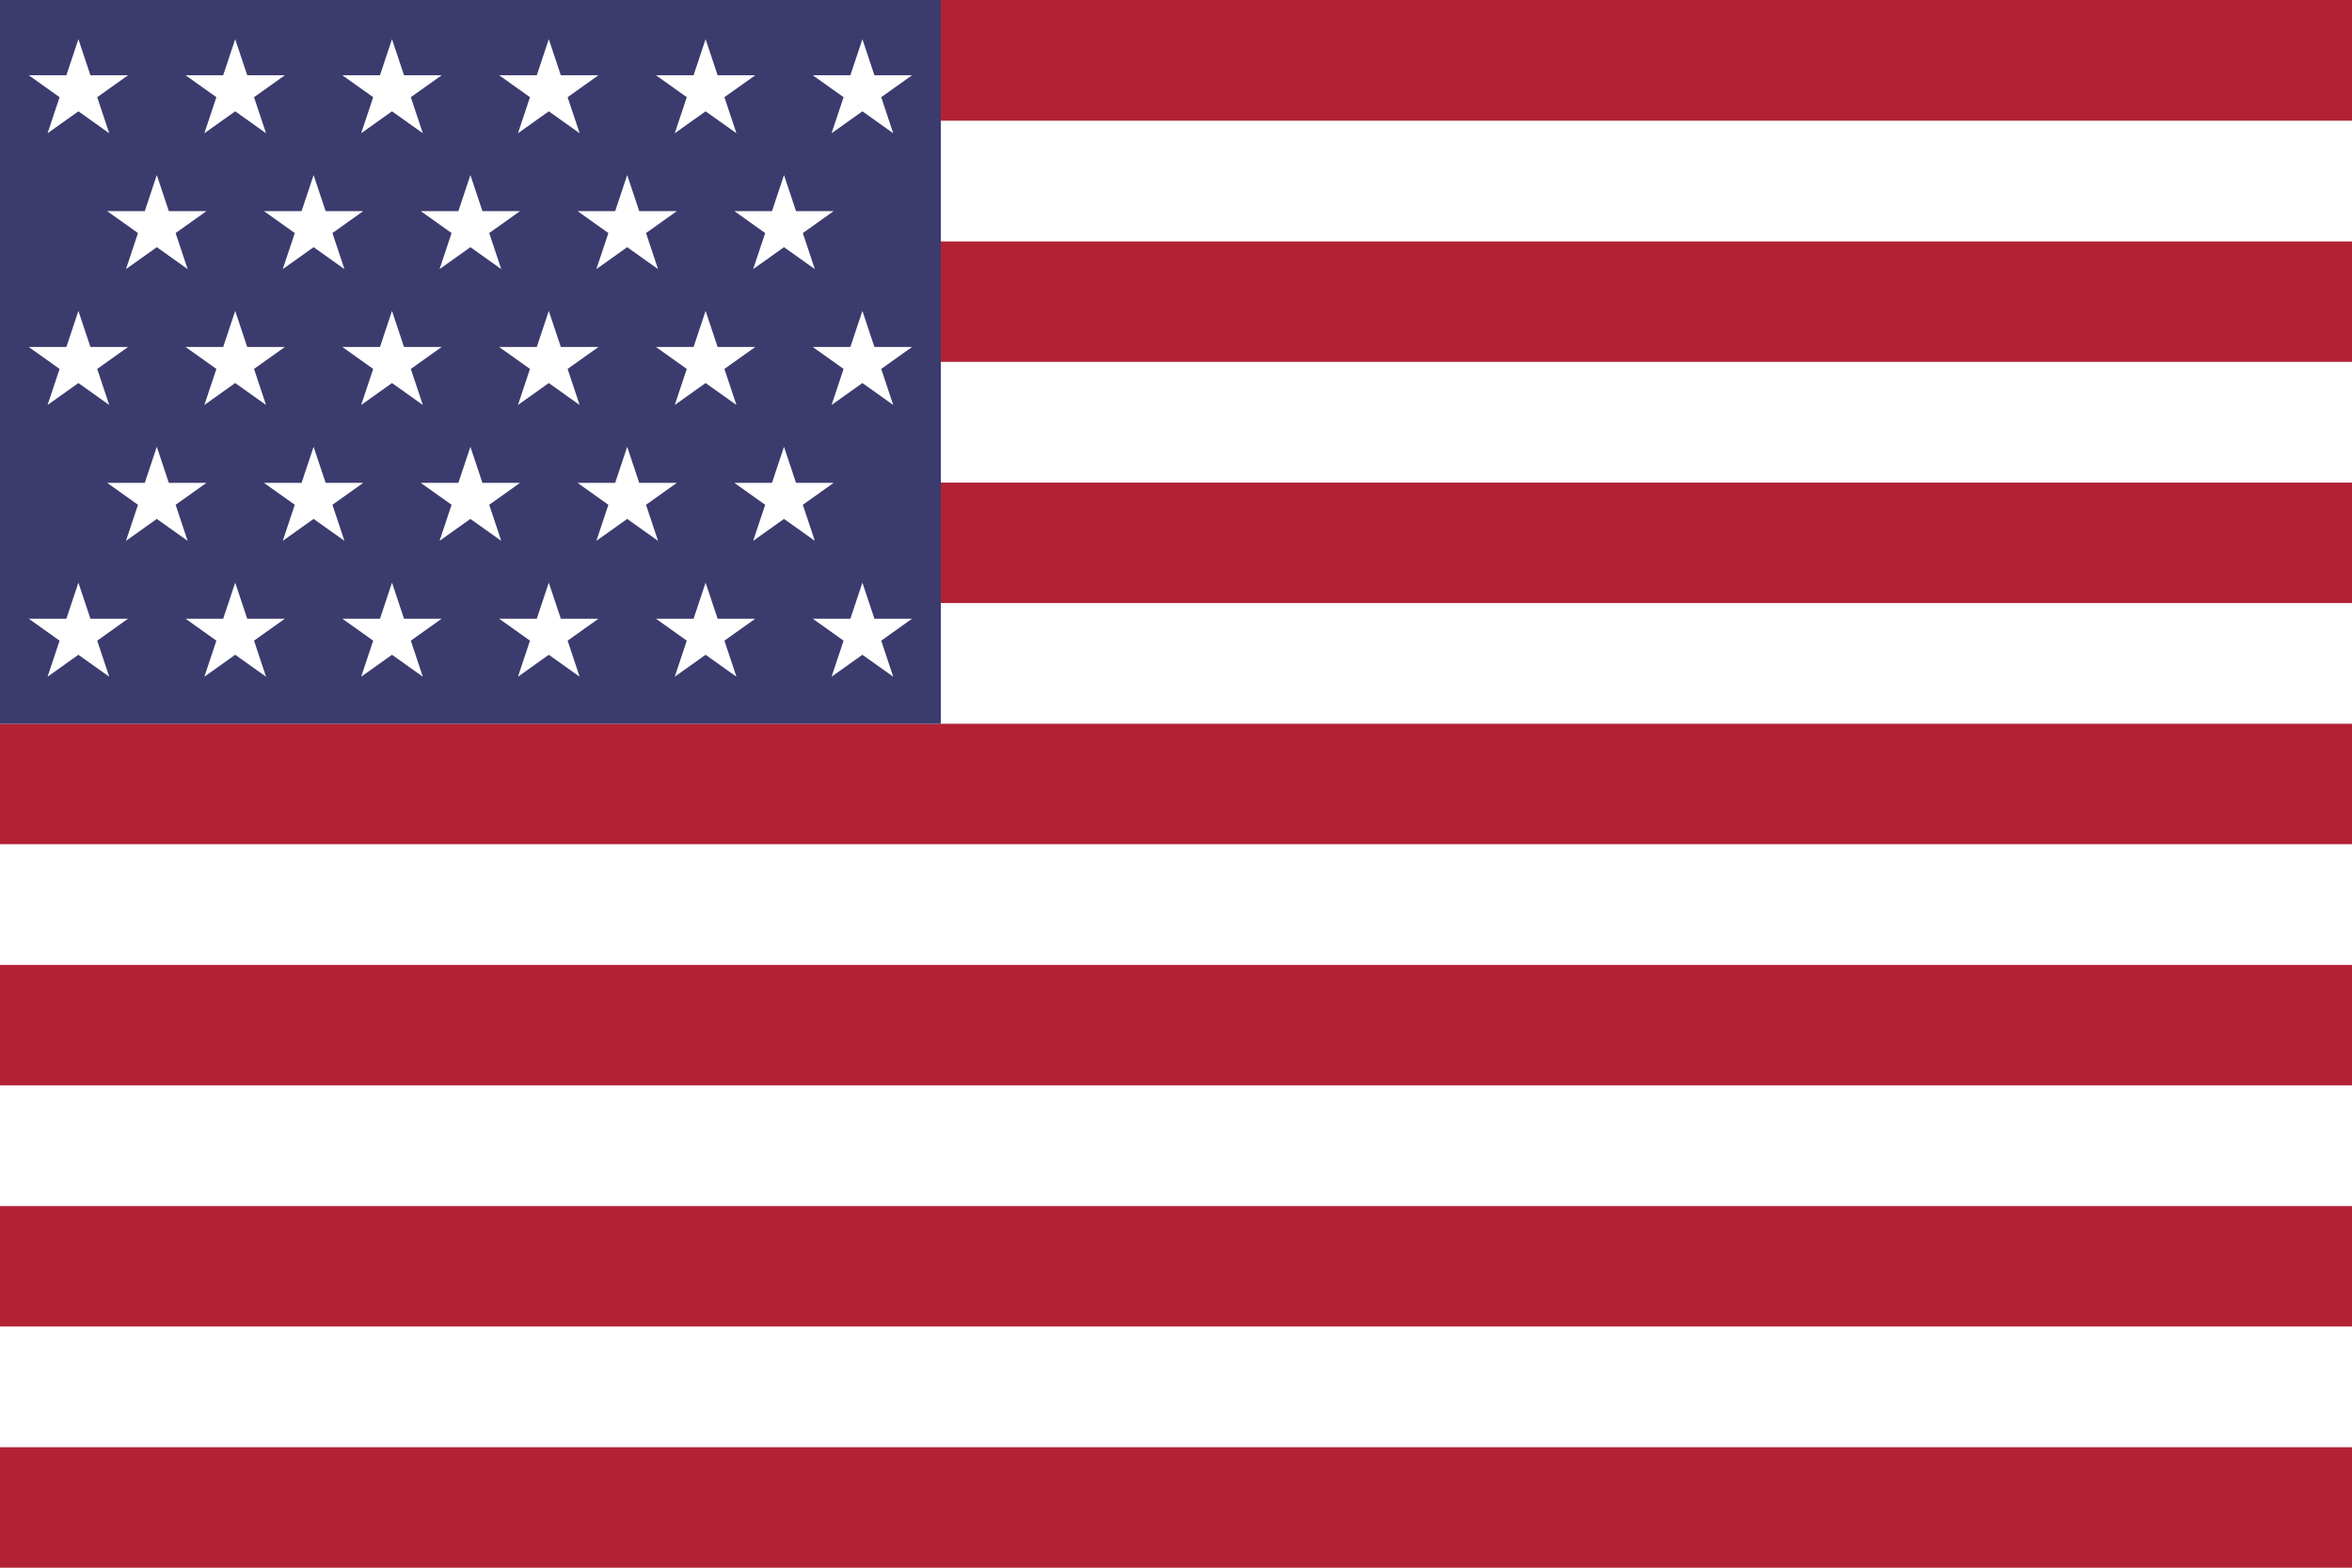
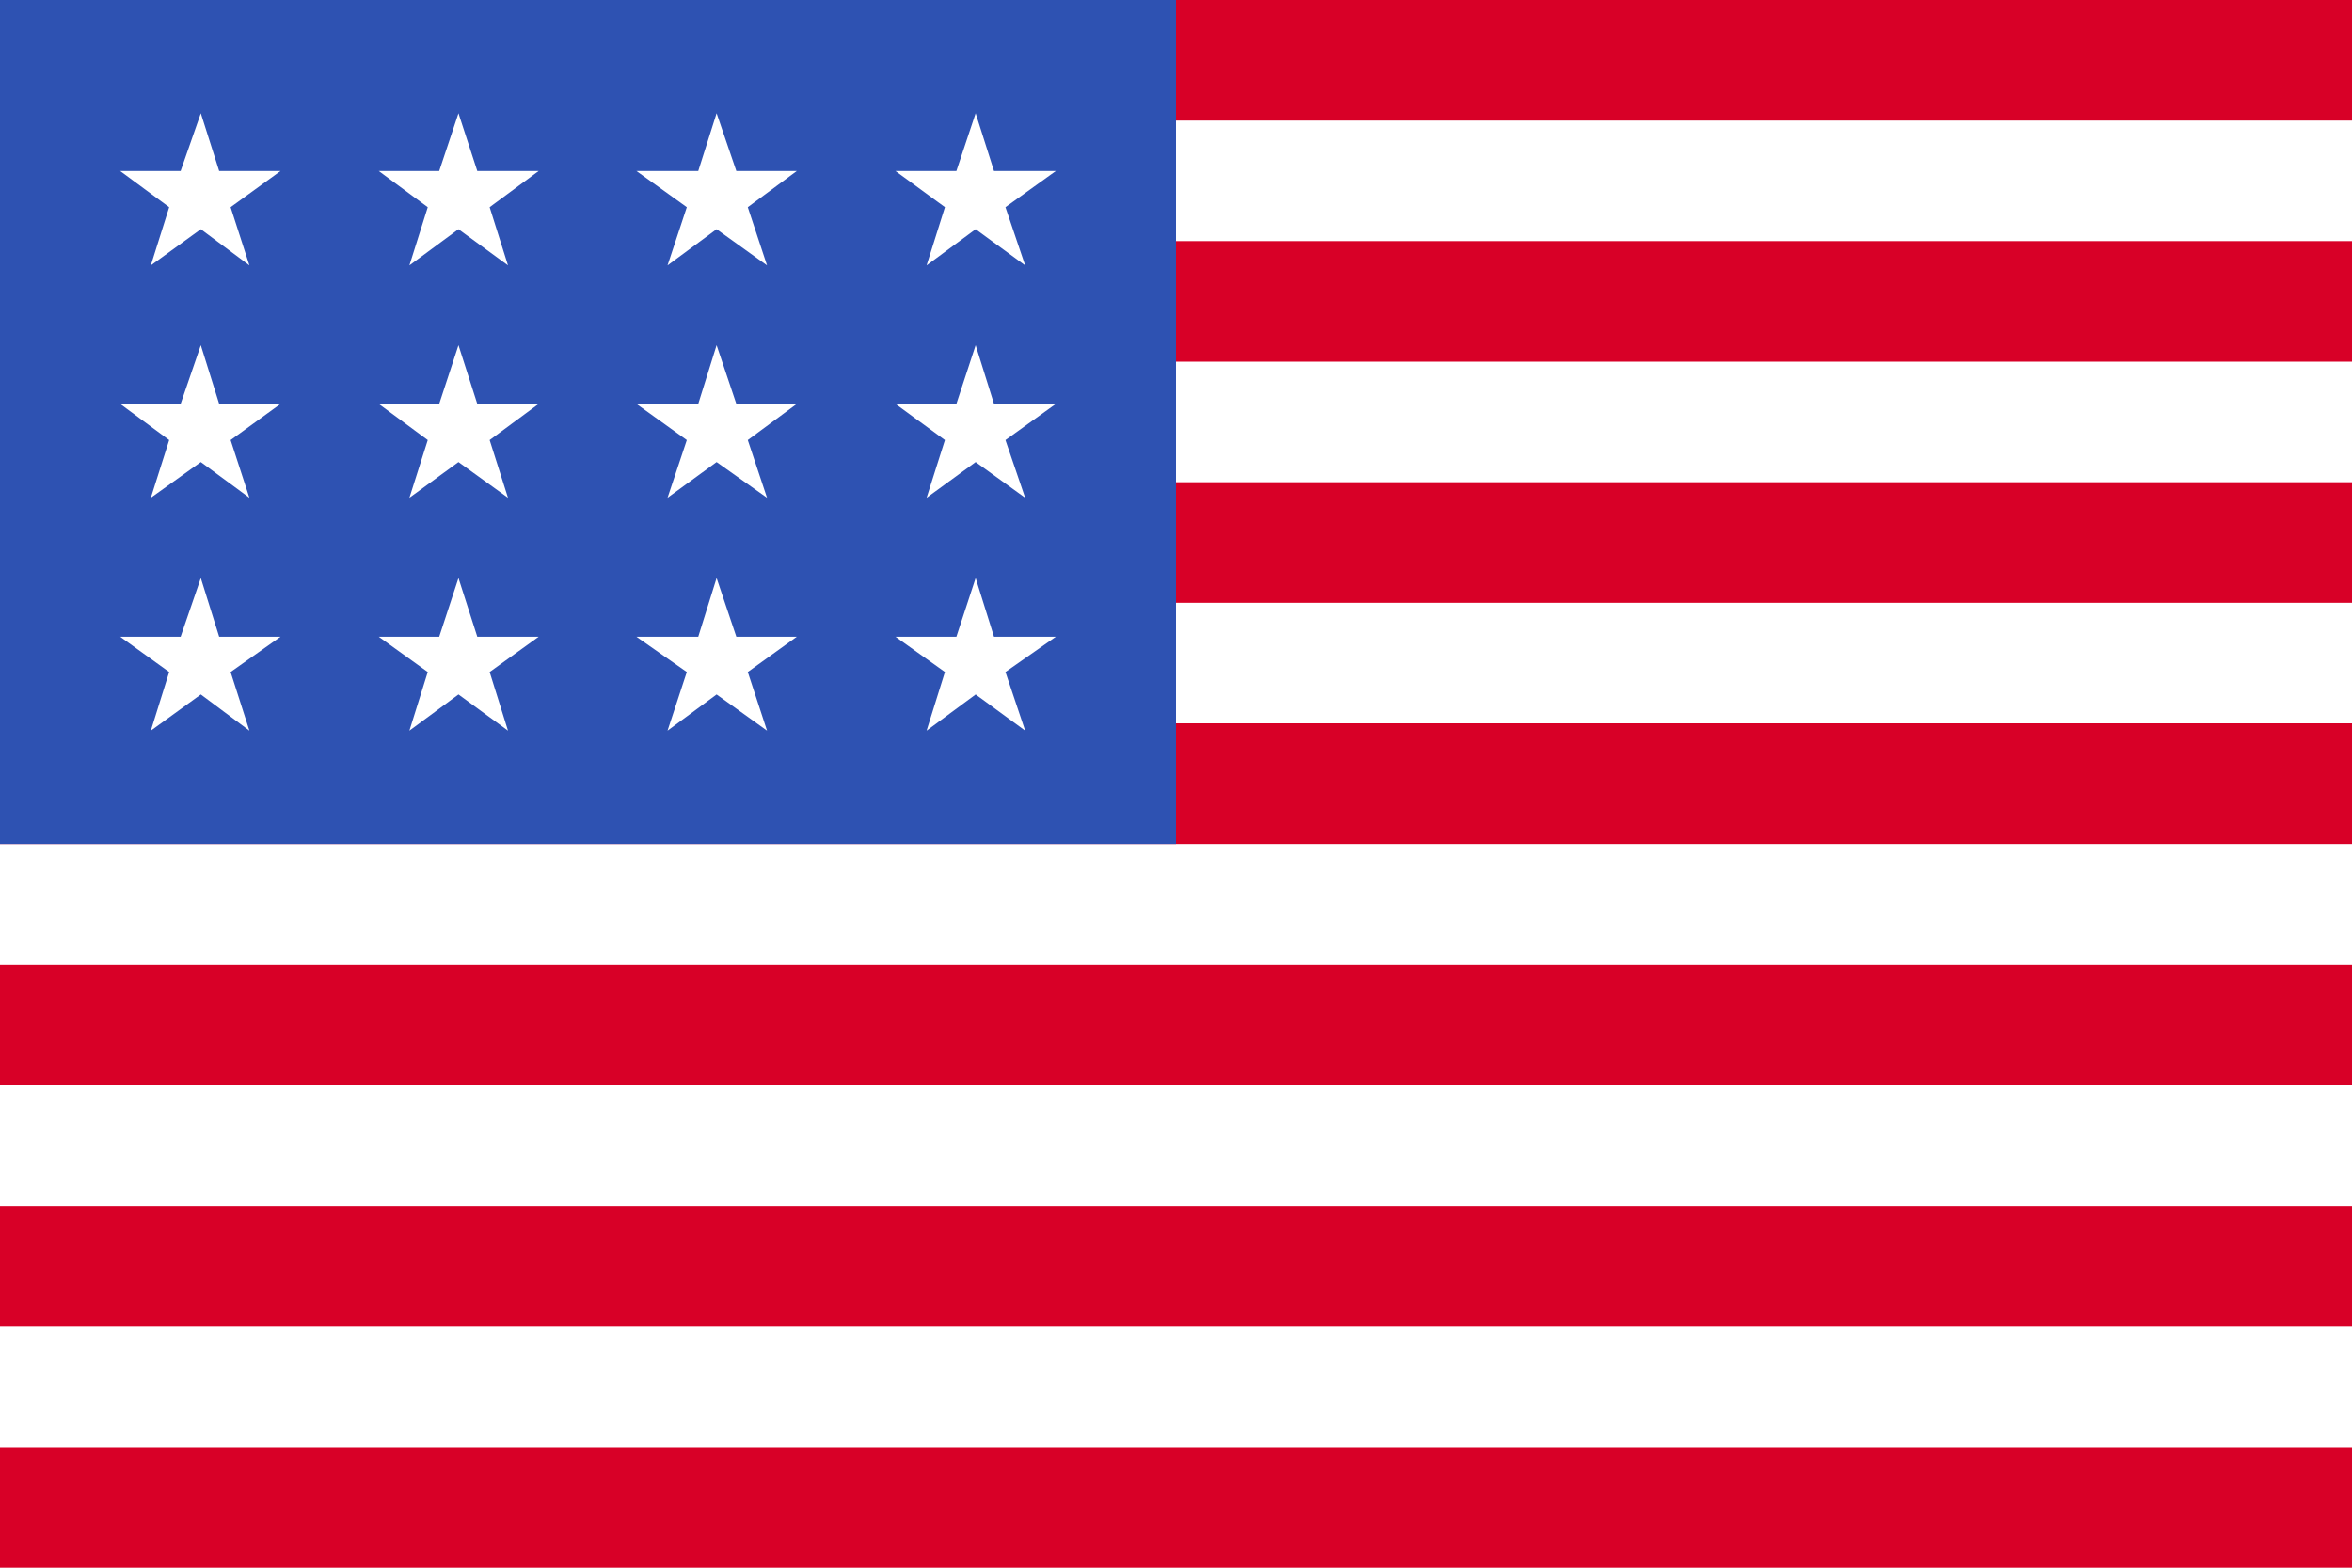
- <svg xmlns="http://www.w3.org/2000/svg" viewBox="0 0 900 600">
-   <rect fill="#b22234" width="900" height="600" />
-   <path fill="#fff" d="M0,46.2h900v46.2H0V46.2z M0,138.5h900v46.2H0V138.5z M0,230.8h900V277H0V230.8z M0,323.1h900v46.2H0V323.1z M0,415.4h900v46.2H0V415.4z M0,507.7h900v46.2H0V507.7z" />
-   <rect fill="#3c3b6e" width="360" height="277" />
-   <g fill="#fff">
-     <g id="star">
-       <polygon points="30,15 34.6,28.8 49,28.8 37.2,37.2 41.8,51 30,42.6 18.2,51 22.8,37.2 11,28.8 25.4,28.8" />
-     </g>
-     <use href="#star" x="60" />
-     <use href="#star" x="120" />
-     <use href="#star" x="180" />
-     <use href="#star" x="240" />
-     <use href="#star" x="300" />
-     <use href="#star" x="30" y="52" />
-     <use href="#star" x="90" y="52" />
-     <use href="#star" x="150" y="52" />
-     <use href="#star" x="210" y="52" />
-     <use href="#star" x="270" y="52" />
-     <use href="#star" y="104" />
-     <use href="#star" x="60" y="104" />
-     <use href="#star" x="120" y="104" />
-     <use href="#star" x="180" y="104" />
-     <use href="#star" x="240" y="104" />
-     <use href="#star" x="300" y="104" />
-     <use href="#star" x="30" y="156" />
-     <use href="#star" x="90" y="156" />
-     <use href="#star" x="150" y="156" />
-     <use href="#star" x="210" y="156" />
-     <use href="#star" x="270" y="156" />
-     <use href="#star" y="208" />
-     <use href="#star" x="60" y="208" />
-     <use href="#star" x="120" y="208" />
-     <use href="#star" x="180" y="208" />
-     <use href="#star" x="240" y="208" />
-     <use href="#star" x="300" y="208" />
+ <svg xmlns="http://www.w3.org/2000/svg" viewBox="0 0 513 342">
+   <path fill="#FFF" d="M0 0h513v342H0z" />
+   <g fill="#D80027">
+     <path d="M0 0h513v26.3H0zM0 52.6h513v26.3H0zM0 105.2h513v26.3H0zM0 157.8h513v26.3H0zM0 210.5h513v26.3H0zM0 263.1h513v26.3H0zM0 315.7h513V342H0z" />
+   </g>
+   <path fill="#2E52B2" d="M0 0h256.5v184.1H0z" />
+   <g fill="#FFF">
+     <path d="m47.8 138.9-4-12.8-4.4 12.8H26.2l10.7 7.7-4 12.8 10.9-7.9 10.6 7.9-4.1-12.8 10.9-7.7zM104.1 138.9l-4.1-12.8-4.2 12.8H82.6l10.7 7.7-4 12.8 10.7-7.9 10.8 7.9-4-12.8 10.7-7.7zM160.6 138.9l-4.3-12.8-4 12.8h-13.5l11 7.7-4.2 12.8 10.7-7.9 11 7.9-4.2-12.8 10.7-7.7zM216.8 138.9l-4-12.8-4.2 12.8h-13.3l10.8 7.7-4 12.8 10.7-7.9 10.8 7.9-4.3-12.8 11-7.7zM100 75.3l-4.2 12.8H82.6L93.3 96l-4 12.6 10.7-7.8 10.8 7.8-4-12.6 10.7-7.9h-13.4zM43.8 75.3l-4.4 12.8H26.2L36.9 96l-4 12.6 10.9-7.8 10.6 7.8L50.3 96l10.9-7.9H47.8zM156.3 75.3l-4 12.8h-13.5l11 7.9-4.2 12.6 10.7-7.8 11 7.8-4.2-12.6 10.7-7.9h-13.2zM212.8 75.3l-4.2 12.8h-13.3l10.8 7.9-4 12.6 10.7-7.8 10.8 7.8-4.3-12.6 11-7.9h-13.5zM43.8 24.7l-4.4 12.6H26.2l10.7 7.9-4 12.7L43.8 50l10.6 7.9-4.1-12.7 10.9-7.9H47.8zM100 24.7l-4.2 12.6H82.6l10.7 7.9-4 12.7L100 50l10.8 7.9-4-12.7 10.7-7.9h-13.4zM156.3 24.7l-4 12.6h-13.5l11 7.9-4.2 12.7 10.7-7.9 11 7.9-4.2-12.7 10.7-7.9h-13.2zM212.8 24.7l-4.2 12.6h-13.3l10.8 7.9-4 12.7 10.7-7.9 10.8 7.9-4.3-12.7 11-7.9h-13.5z" />
  </g>
</svg>
